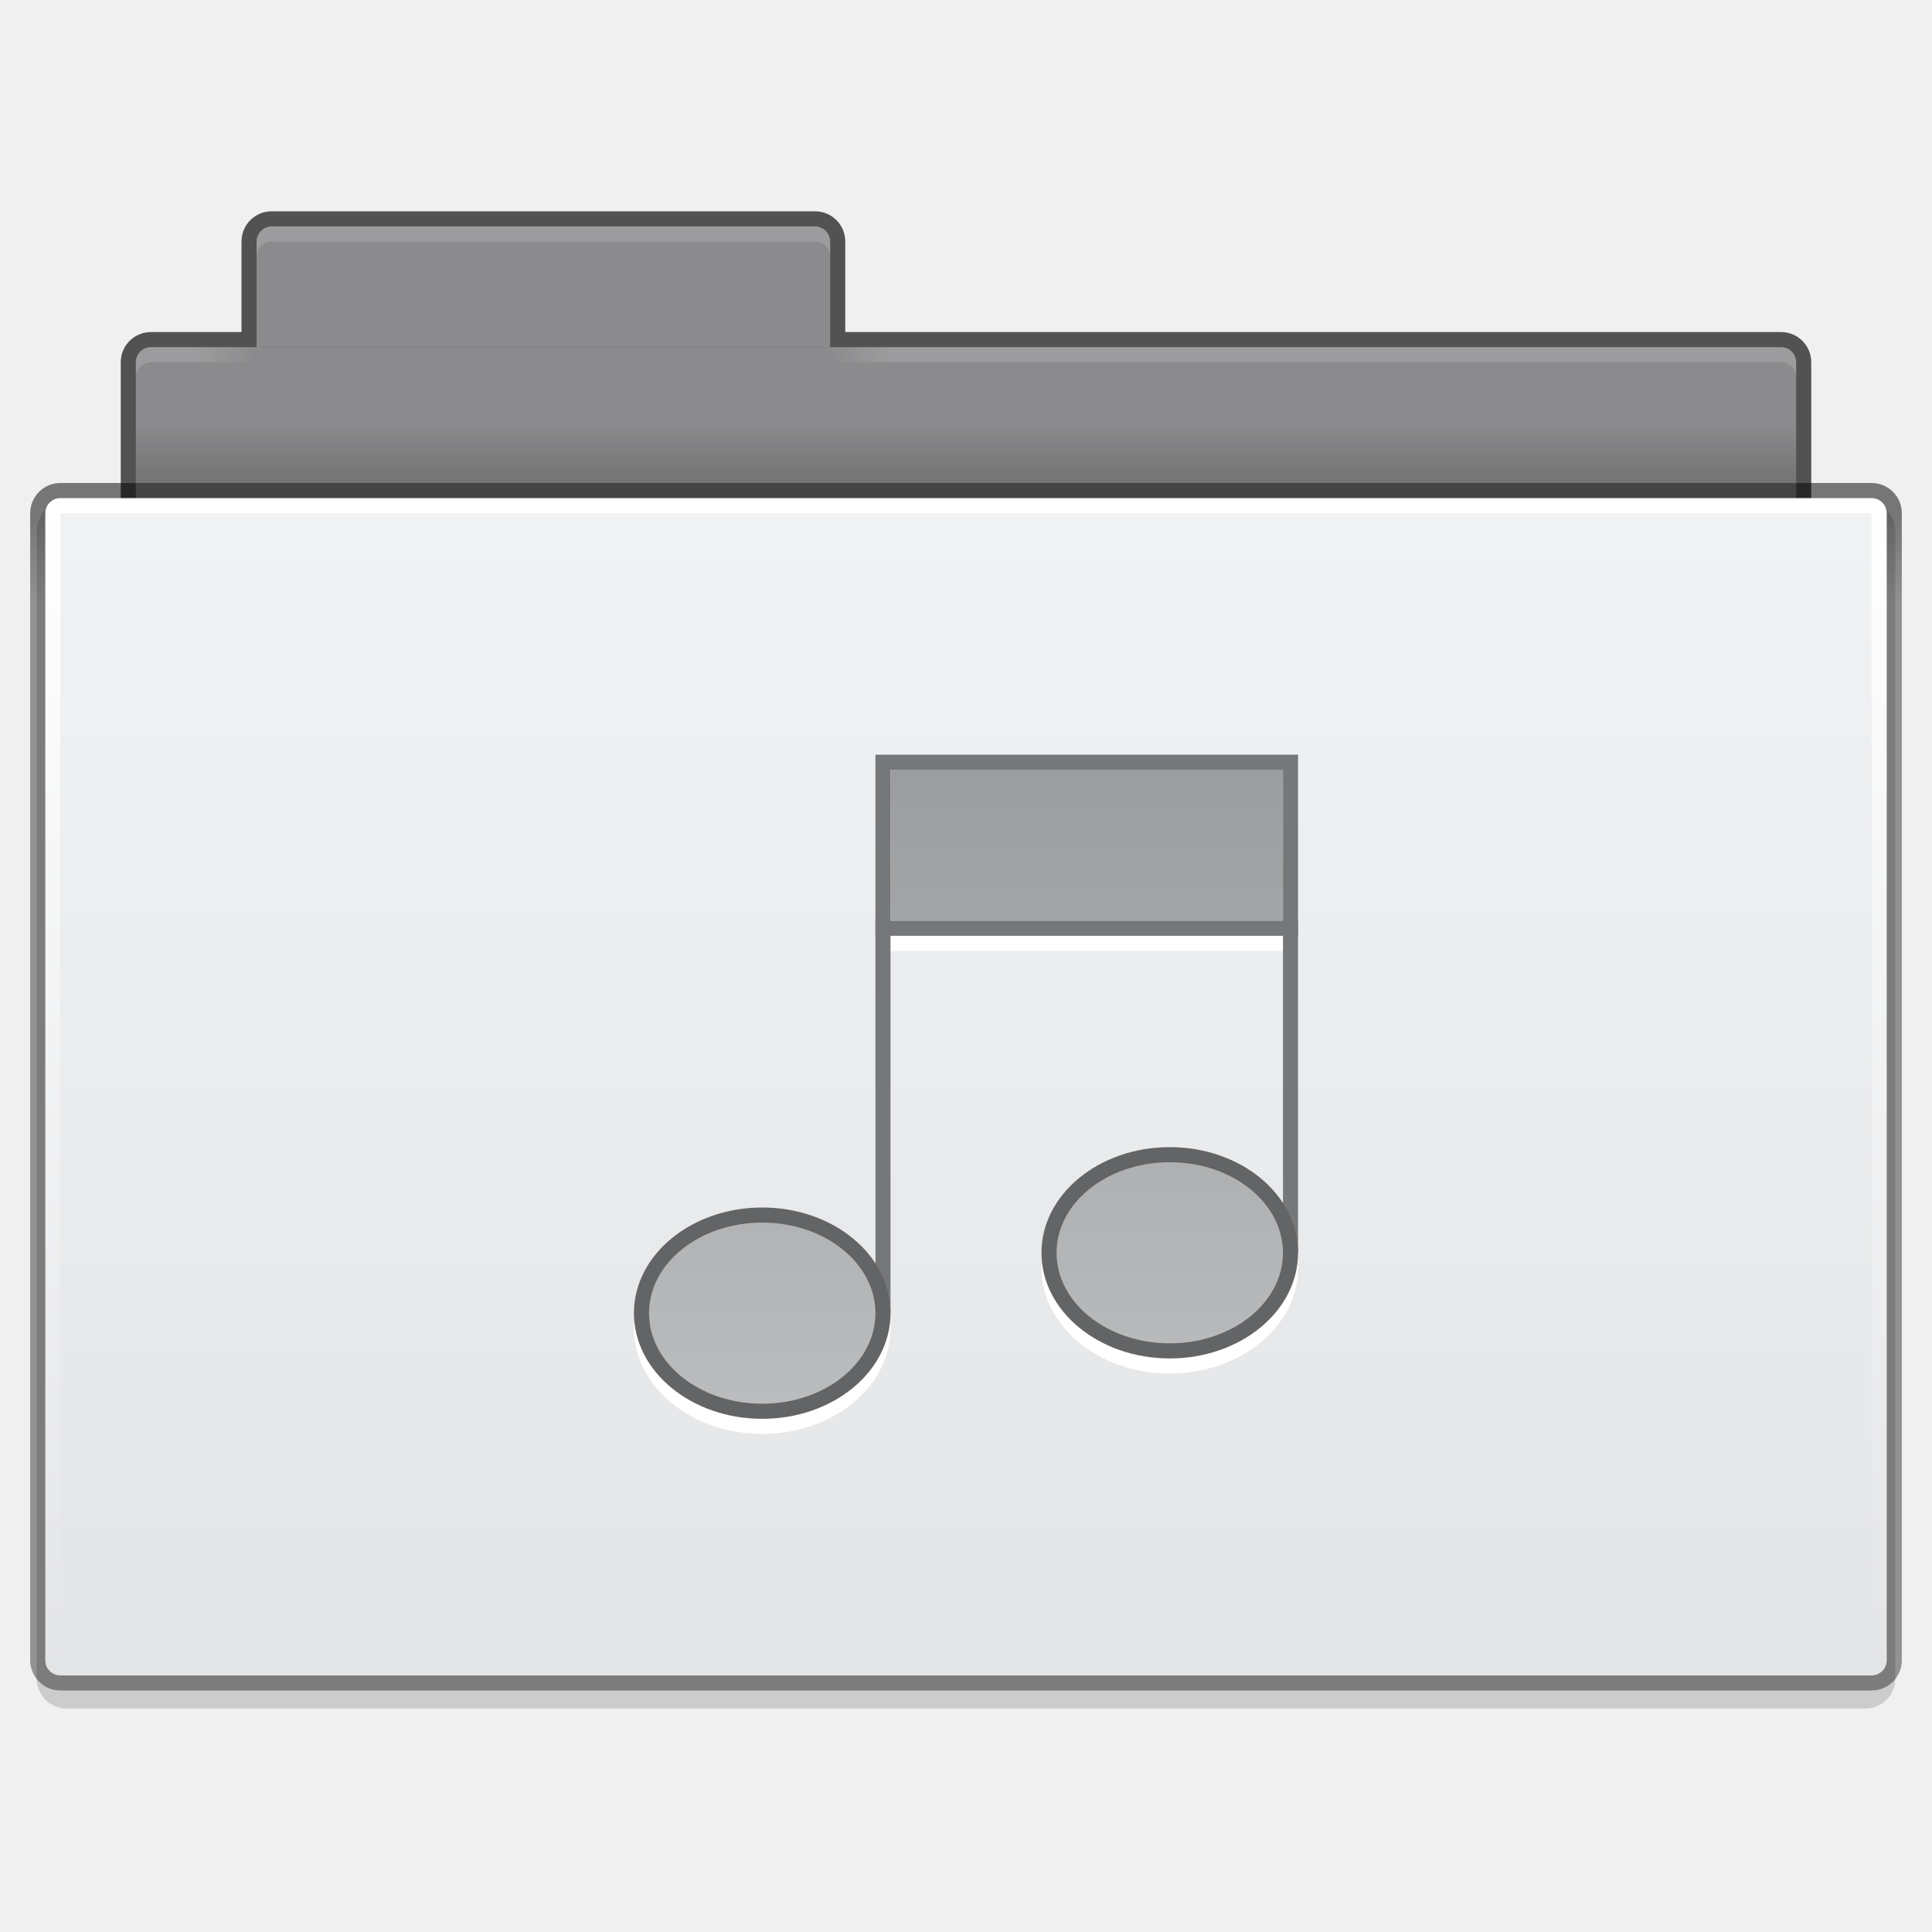
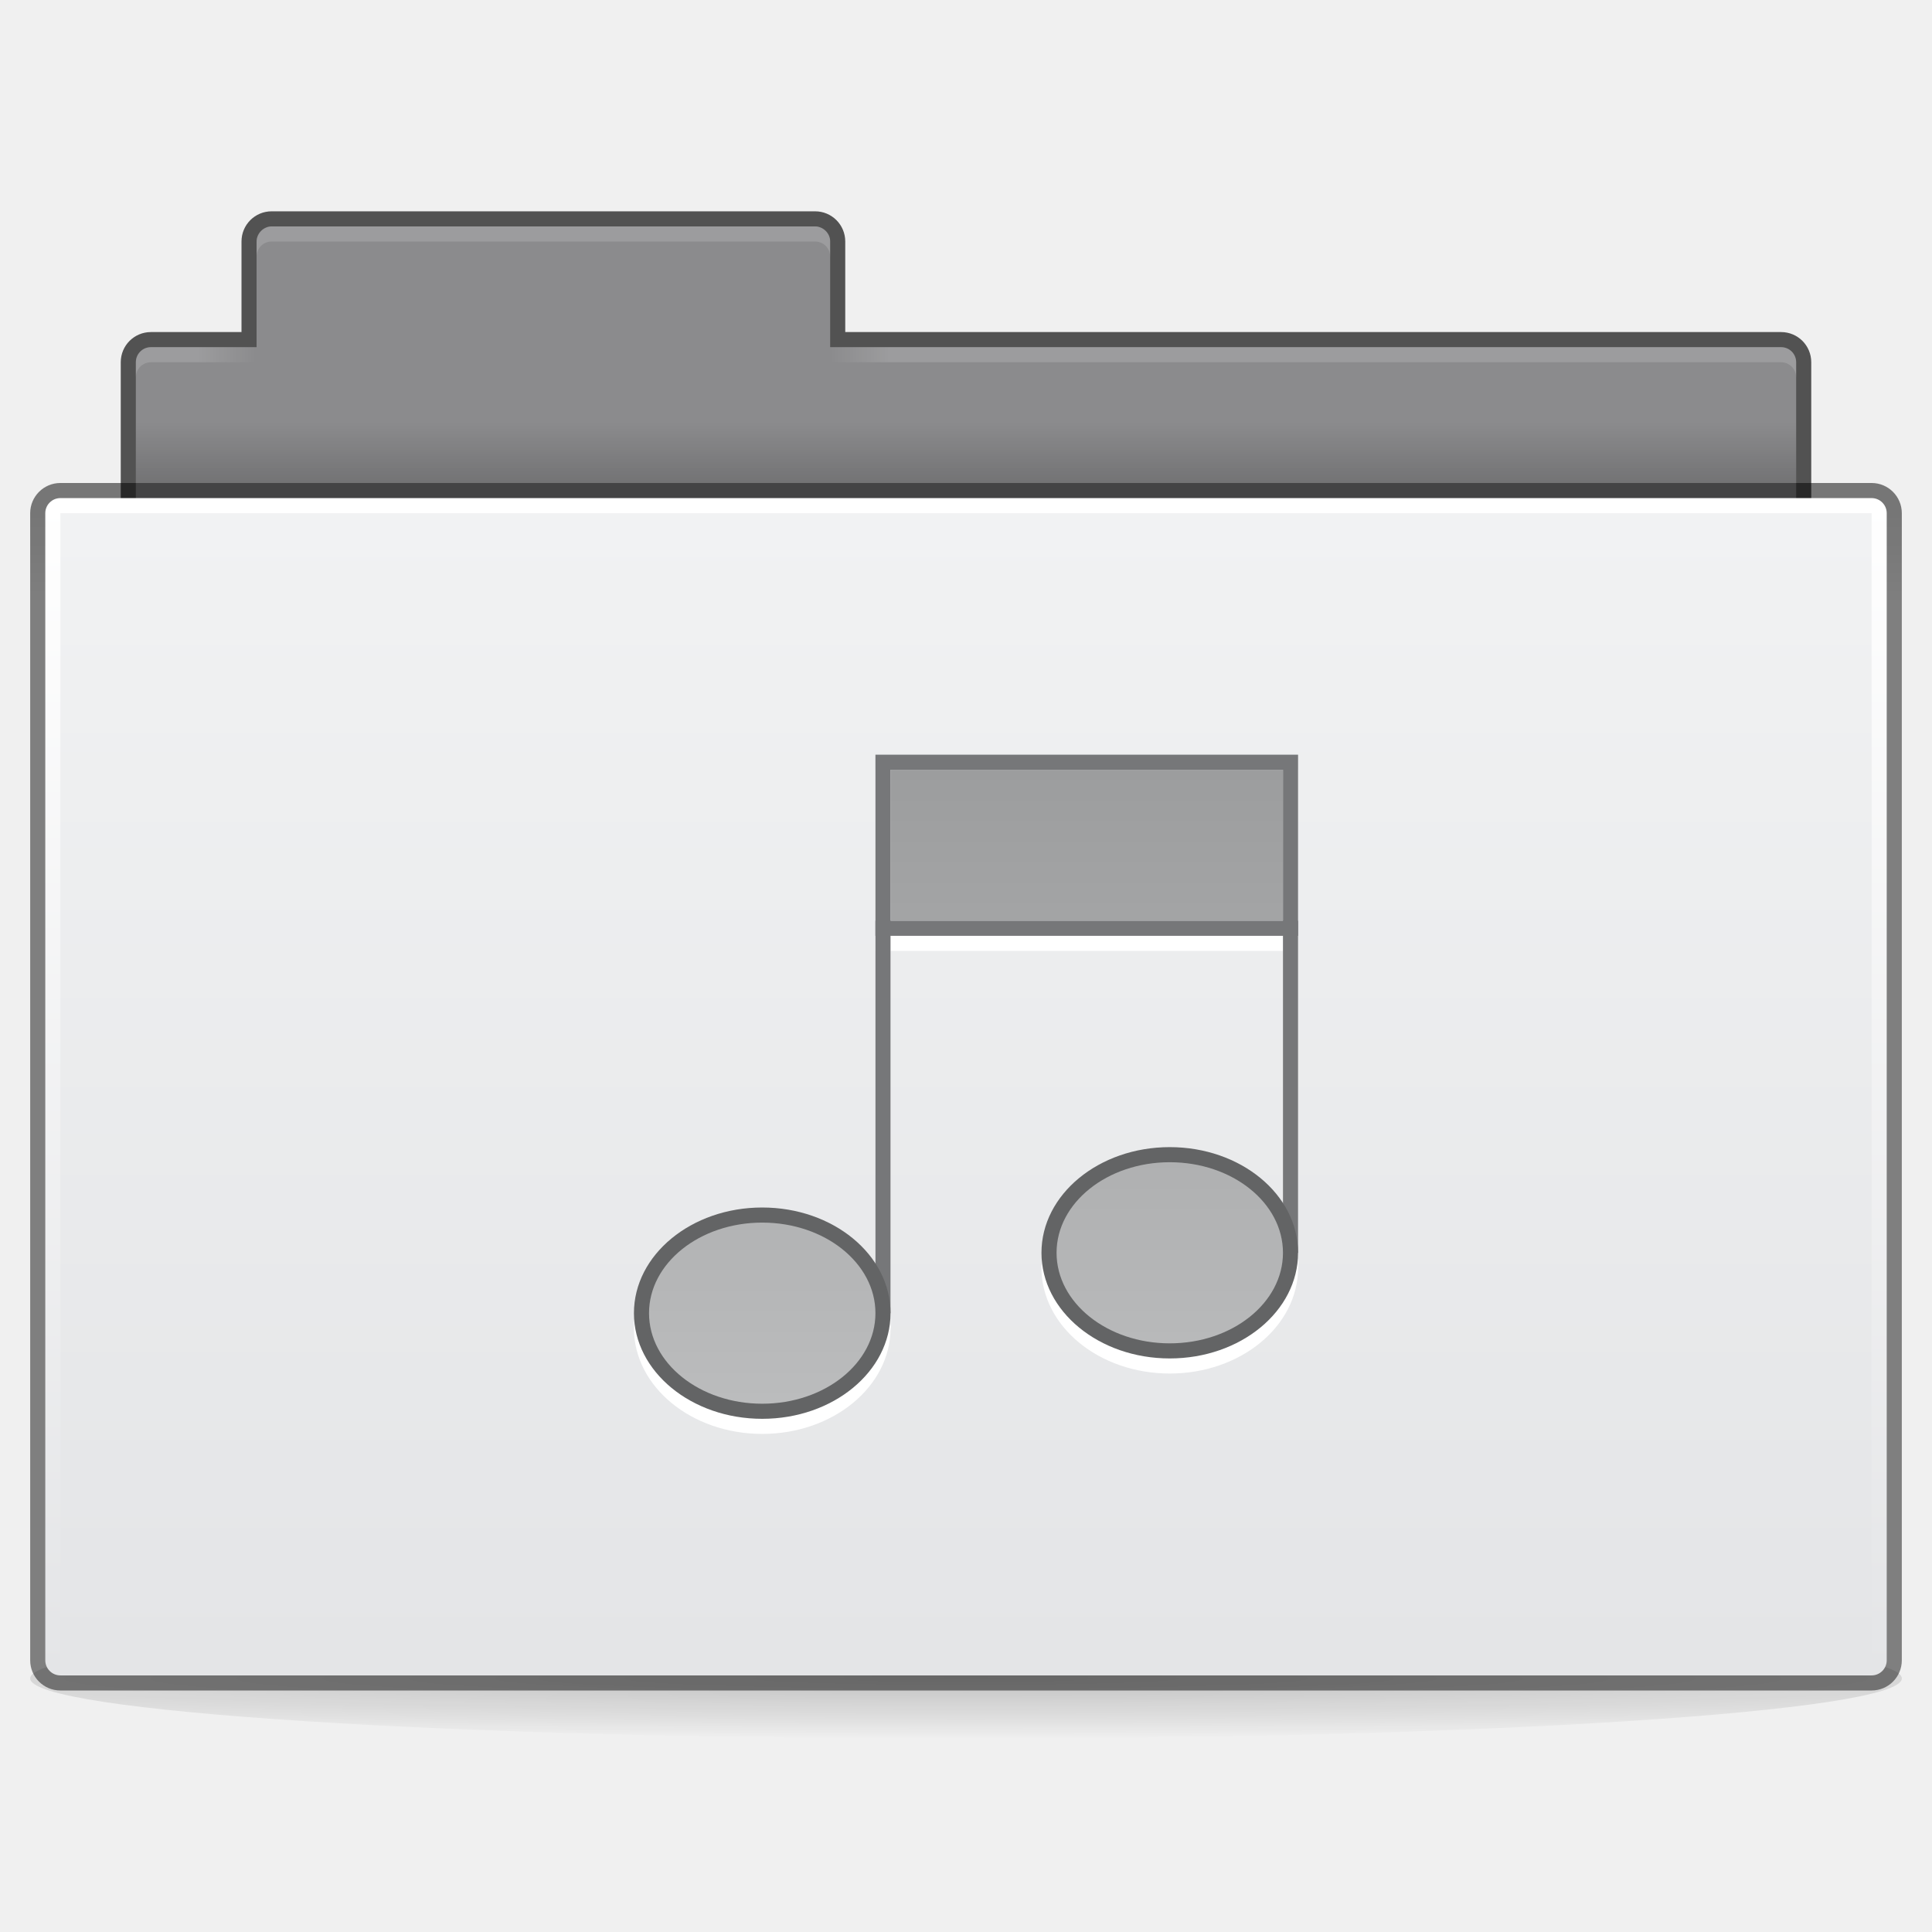
<svg xmlns="http://www.w3.org/2000/svg" xmlns:xlink="http://www.w3.org/1999/xlink" id="svg2" version="1.1" width="128" height="128">
  <defs id="defs6">
+     <linearGradient id="linearGradient4468">
+       <stop id="stop4470" offset="0" style="stop-color:#000000;stop-opacity:1" />
+       <stop id="stop4472" offset="1" style="stop-color:#000000;stop-opacity:0" />
+     </linearGradient>
    <linearGradient id="linearGradient3788-5">
      <stop style="stop-color:#000000;stop-opacity:0.51;" offset="0" id="stop3790-2" />
-       <stop style="stop-color:#000000;stop-opacity:0.392;" offset="1" id="stop3792-5" />
+       <stop style="stop-color:#000000;stop-opacity:0.471" offset="1" id="stop3792-5" />
    </linearGradient>
-     <linearGradient xlink:href="#linearGradient3930-4" id="linearGradient3953" gradientUnits="userSpaceOnUse" x1="65" y1="-4" x2="69" y2="-4" gradientTransform="matrix(-1,0,0,1,123,-45)" />
-     <linearGradient id="linearGradient3930-4">
-       <stop id="stop3932-3" offset="0" style="stop-color:#ffffff;stop-opacity:1;" />
-       <stop id="stop3934-8" offset="1" style="stop-color:#ffffff;stop-opacity:0;" />
-     </linearGradient>
-     <linearGradient gradientUnits="userSpaceOnUse" y2="-4" x2="13" y1="-4" x1="9" id="linearGradient3936" xlink:href="#linearGradient3930" gradientTransform="translate(3,-45)" />
-     <linearGradient gradientTransform="matrix(2.75,0,0,2,-3,-63)" gradientUnits="userSpaceOnUse" y2="9" x2="22" y1="11" x1="22" id="linearGradient3835" xlink:href="#linearGradient3829" />
-     <linearGradient gradientTransform="matrix(2.755556,0,0,2.580645,-1.755555,-66.80645)" gradientUnits="userSpaceOnUse" y2="13.1" x2="23.5" y1="10.775" x1="23.5" id="linearGradient3794" xlink:href="#linearGradient3788-5" />
-     <linearGradient gradientTransform="matrix(3.128205,0,0,3.12,-19.89744,-124.24)" gradientUnits="userSpaceOnUse" y2="52" x2="25" y1="27" x1="25" id="linearGradient3965" xlink:href="#linearGradient3782" />
-     <linearGradient gradientTransform="matrix(3.243244,0,0,3.304348,-13.21622,-91.86957)" gradientUnits="userSpaceOnUse" y2="39" x2="25" y1="16" x1="25" id="linearGradient3933" xlink:href="#linearGradient3927" />
    <linearGradient id="linearGradient3927">
      <stop id="stop3929" offset="0" style="stop-color:#f1f2f3;stop-opacity:1;" />
      <stop id="stop3931" offset="1" style="stop-color:#e4e5e7;stop-opacity:1;" />
    </linearGradient>
    <linearGradient id="linearGradient3782">
      <stop style="stop-color:#ffffff;stop-opacity:1;" offset="0" id="stop3784" />
      <stop style="stop-color:#e4e5e7;stop-opacity:1;" offset="1" id="stop3786" />
    </linearGradient>
-     <linearGradient id="linearGradient3829">
-       <stop id="stop3831" offset="0" style="stop-color:#000000;stop-opacity:1;" />
-       <stop id="stop3833" offset="1" style="stop-color:#000000;stop-opacity:0;" />
+     <linearGradient id="linearGradient3937-5-94-7">
+       <stop id="stop3939-6-8-6" offset="0" style="stop-color:#9c9d9e;stop-opacity:1;" />
+       <stop id="stop3941-3-5-8" offset="1" style="stop-color:#bbbcbd;stop-opacity:1;" />
    </linearGradient>
+     <linearGradient xlink:href="#linearGradient3937-5-94-7" id="linearGradient4937" x1="25.733" y1="28.5" x2="25.733" y2="46" gradientUnits="userSpaceOnUse" gradientTransform="matrix(2.142856,0,0,2.399998,-147.1428,-19.39993)" />
+     <linearGradient xlink:href="#linearGradient3937-5-94-7" id="linearGradient4939" x1="25.733" y1="30.167" x2="25.733" y2="47.667" gradientUnits="userSpaceOnUse" gradientTransform="matrix(2.142856,0,0,2.399998,-120.1428,-23.39992)" />
+     <linearGradient xlink:href="#linearGradient3937-5-94-7" id="linearGradient4214-1-2" gradientUnits="userSpaceOnUse" gradientTransform="matrix(2.888888,0,0,4.999995,-150.4444,-235.9997)" x1="26.808" y1="57" x2="26.808" y2="65.4" />
+     <linearGradient xlink:href="#linearGradient3937-5-94-7" id="linearGradient4234-7-2" x1="25.733" y1="28.5" x2="25.733" y2="46" gradientUnits="userSpaceOnUse" gradientTransform="matrix(2.142856,0,0,2.399998,-147.1428,-19.39993)" />
+     <linearGradient xlink:href="#linearGradient3937-5-94-7" id="linearGradient4234-7-2-2" x1="25.733" y1="30.167" x2="25.733" y2="47.667" gradientUnits="userSpaceOnUse" gradientTransform="matrix(2.142856,0,0,2.399998,-120.1428,-23.39992)" />
+     <radialGradient xlink:href="#linearGradient4303" id="radialGradient4309-7" cx="31" cy="52.6" fx="31" fy="52.6" r="31" gradientTransform="matrix(4.225806,0,0,0.1290319,-67,104.4129)" gradientUnits="userSpaceOnUse" />
+     <linearGradient id="linearGradient4303">
+       <stop style="stop-color:#000000;stop-opacity:0.19" offset="0" id="stop4305" />
+       <stop id="stop4311" offset="0.727" style="stop-color:#000000;stop-opacity:0.059" />
+       <stop style="stop-color:#000000;stop-opacity:0;" offset="1" id="stop4307" />
+     </linearGradient>
+     <linearGradient gradientTransform="matrix(2.755556,0,0,2.580645,-1.755555,-66.80645)" gradientUnits="userSpaceOnUse" y2="13.1" x2="23.5" y1="10.775" x1="23.5" id="linearGradient3794" xlink:href="#linearGradient3788-5" />
+     <linearGradient gradientTransform="matrix(3.128205,0,0,3.12,-19.89744,-124.24)" gradientUnits="userSpaceOnUse" y2="52" x2="25" y1="27" x1="25" id="linearGradient3965" xlink:href="#linearGradient3782" />
+     <linearGradient gradientTransform="matrix(3.243244,0,0,3.304348,-13.21622,-91.86957)" gradientUnits="userSpaceOnUse" y2="39" x2="25" y1="16" x1="25" id="linearGradient3933" xlink:href="#linearGradient3927" />
+     <linearGradient gradientTransform="matrix(2.75,0,0,2,-3,-63)" gradientUnits="userSpaceOnUse" y2="9" x2="22" y1="11" x1="22" id="linearGradient3835" xlink:href="#linearGradient4468" />
+     <linearGradient gradientUnits="userSpaceOnUse" y2="-4" x2="13" y1="-4" x1="9" id="linearGradient3936" xlink:href="#linearGradient3930" gradientTransform="translate(3,-45)" />
    <linearGradient id="linearGradient3930">
      <stop id="stop3932" offset="0" style="stop-color:#ffffff;stop-opacity:1;" />
      <stop id="stop3934" offset="1" style="stop-color:#ffffff;stop-opacity:0;" />
    </linearGradient>
-     <linearGradient id="linearGradient3937-5-94-7">
-       <stop id="stop3939-6-8-6" offset="0" style="stop-color:#9c9d9e;stop-opacity:1;" />
-       <stop id="stop3941-3-5-8" offset="1" style="stop-color:#bbbcbd;stop-opacity:1;" />
-     </linearGradient>
-     <linearGradient xlink:href="#linearGradient3937-5-94-7" id="linearGradient4214-1-2" gradientUnits="userSpaceOnUse" gradientTransform="matrix(2.888888,0,0,4.999995,-150.4444,-235.9997)" x1="26.808" y1="57" x2="26.808" y2="65.4" />
-     <linearGradient xlink:href="#linearGradient3937-5-94-7" id="linearGradient4234-7-2" x1="25.733" y1="28.5" x2="25.733" y2="46" gradientUnits="userSpaceOnUse" gradientTransform="matrix(2.142856,0,0,2.399998,-147.1428,-19.39993)" />
-     <linearGradient xlink:href="#linearGradient3937-5-94-7" id="linearGradient4234-7-2-2" x1="25.733" y1="30.167" x2="25.733" y2="47.667" gradientUnits="userSpaceOnUse" gradientTransform="matrix(2.142856,0,0,2.399998,-120.1428,-23.39992)" />
-     <linearGradient xlink:href="#linearGradient3937-5-94-7" id="linearGradient4937" x1="25.733" y1="28.5" x2="25.733" y2="46" gradientUnits="userSpaceOnUse" gradientTransform="matrix(2.142856,0,0,2.399998,-147.1428,-19.39993)" />
-     <linearGradient xlink:href="#linearGradient3937-5-94-7" id="linearGradient4939" x1="25.733" y1="30.167" x2="25.733" y2="47.667" gradientUnits="userSpaceOnUse" gradientTransform="matrix(2.142856,0,0,2.399998,-120.1428,-23.39992)" />
+     <linearGradient xlink:href="#linearGradient3930" id="linearGradient3953" gradientUnits="userSpaceOnUse" x1="65" y1="-4" x2="69" y2="-4" gradientTransform="matrix(-1,0,0,1,123,-45)" />
  </defs>
-   <g transform="translate(1,72)" style="display:inline" id="layer4">
-     <g transform="translate(0,1)" id="g4075">
-       <rect style="opacity:0.15;fill:#000000;fill-opacity:1;stroke:#000000;stroke-width:0;stroke-miterlimit:4;stroke-opacity:1;stroke-dasharray:none;display:inline;" id="rect3915-0" width="124" height="80" x="1.448" y="-40" rx="2" ry="2" transform="matrix(0.9930487,0,0,1,-0.00695134,0.1998265)" />
-       <path id="rect3967" d="m 17,-59 c -1.108,0 -2,0.892 -2,2 l 0,6 -6,0 c -1.108,0 -2,0.892 -2,2 l 0,10 c 0,1.108 0.892,2 2,2 l 108,0 c 1.108,0 2,-0.892 2,-2 l 0,-10 c 0,-1.108 -0.892,-2 -2,-2 l -62,0 0,-6 c 0,-1.108 -0.892,-2 -2,-2 z" style="fill:#000000;fill-opacity:0.659;stroke:#000000;stroke-width:0;stroke-miterlimit:4;stroke-opacity:1;stroke-dasharray:none" />
-       <rect style="fill:#8b8b8d;fill-opacity:1;stroke:#000000;stroke-width:0;stroke-miterlimit:4;stroke-opacity:1;stroke-dasharray:none" id="rect3969" width="110" height="12" x="8" y="-50" ry="1" />
-       <path id="rect3945" d="m 17,-58 36,0 c 0.513,0 1.011,0.451 1,1 l 0,7 0,0 -38,0 0,0 0,-7 c 0,-0.54 0.48,-1 1,-1 z" style="fill:#8b8b8d;fill-opacity:1;stroke:#000000;stroke-width:0;stroke-miterlimit:4;stroke-opacity:1" />
-       <rect style="fill:url(#linearGradient3794);fill-opacity:1;stroke:#000000;stroke-width:0;stroke-miterlimit:4;stroke-opacity:1;stroke-dasharray:none" id="rect3915" width="124" height="80" x="1" y="-41" rx="2" ry="2" />
-       <rect rx="1" style="fill:url(#linearGradient3965);fill-opacity:1;stroke:#000000;stroke-width:0;stroke-miterlimit:4;stroke-opacity:1;stroke-dasharray:none" id="rect3957" width="122" height="78" x="2" y="-40" ry="1" />
-       <rect style="fill:url(#linearGradient3933);fill-opacity:1;stroke:#000000;stroke-width:0;stroke-miterlimit:4;stroke-opacity:1;stroke-dasharray:none" id="rect3925" width="120" height="76" x="3" y="-39" rx="0" ry="0" />
-       <rect ry="0" y="-45" x="8" height="4" width="110" id="rect3827" style="opacity:0.173;fill:url(#linearGradient3835);fill-opacity:1;stroke:#102b68;stroke-width:0;stroke-linecap:butt;stroke-linejoin:miter;stroke-miterlimit:4;stroke-opacity:1;stroke-dasharray:none;stroke-dashoffset:0" />
-       <path id="rect3891" d="m 17,-58 c -0.554,0 -1,0.446 -1,1 l 0,1 c 0,-0.554 0.446,-1 1,-1 l 36,0 c 0.554,0 1,0.446 1,1 l 0,-1 c 0,-0.554 -0.446,-1 -1,-1 z" style="opacity:0.15;fill:#ffffff;fill-opacity:1;stroke:#767779;stroke-width:0;stroke-linecap:butt;stroke-linejoin:miter;stroke-miterlimit:4;stroke-opacity:1;stroke-dasharray:none;stroke-dashoffset:0" />
-       <path id="rect3891-8" d="m 9,-50 c -0.554,0 -1,0.446 -1,1 l 0,1 c 0,-0.554 0.446,-1 1,-1 l 7,0 0,-1 z" style="opacity:0.15;fill:url(#linearGradient3936);fill-opacity:1;stroke:#767779;stroke-width:0;stroke-linecap:butt;stroke-linejoin:miter;stroke-miterlimit:4;stroke-opacity:1;stroke-dasharray:none;stroke-dashoffset:0;display:inline" />
-       <path id="rect3891-8-7" d="m 117,-50 c 0.554,0 1,0.446 1,1 l 0,1 c 0,-0.554 -0.446,-1 -1,-1 l -63,0 0,-1 z" style="opacity:0.15;fill:url(#linearGradient3953);fill-opacity:1;stroke:#767779;stroke-width:0;stroke-linecap:butt;stroke-linejoin:miter;stroke-miterlimit:4;stroke-opacity:1;stroke-dasharray:none;stroke-dashoffset:0;display:inline" />
+   <g id="layer2">
+     <g transform="translate(4.9999999e-6,3.7670136e-6)" id="g4225">
+       <ellipse cx="64" cy="111.2" rx="62" ry="4" id="path4293-4" style="display:inline;opacity:1;fill:url(#radialGradient4309-7);fill-opacity:1;stroke:none;stroke-width:1.2;stroke-linecap:butt;stroke-linejoin:miter;stroke-miterlimit:4;stroke-dasharray:none;stroke-dashoffset:0;stroke-opacity:1" />
+       <g id="layer4" style="display:inline" transform="translate(1,72)">
+         <g id="g4075" transform="translate(0,1)">
+           <path style="fill:#000000;fill-opacity:0.659;stroke:#000000;stroke-width:0;stroke-miterlimit:4;stroke-dasharray:none;stroke-opacity:1" d="m 17,-59 c -1.108,0 -2,0.892 -2,2 l 0,6 -6,0 c -1.108,0 -2,0.892 -2,2 l 0,10 c 0,1.108 0.892,2 2,2 l 108,0 c 1.108,0 2,-0.892 2,-2 l 0,-10 c 0,-1.108 -0.892,-2 -2,-2 l -62,0 0,-6 c 0,-1.108 -0.892,-2 -2,-2 z" id="rect3967" />
+           <path style="fill:#8b8b8d;fill-opacity:1;stroke:#000000;stroke-width:0;stroke-miterlimit:4;stroke-dasharray:none;stroke-opacity:1" d="M 18 15 C 17.48 15 17 15.46 17 16 L 17 23 L 10 23 C 9.446 23 9 23.446 9 24 L 9 34 C 9 34.554 9.446 35 10 35 L 118 35 C 118.554 35 119 34.554 119 34 L 119 24 C 119 23.446 118.554 23 118 23 L 55 23 L 55 16 C 55.011 15.451 54.513 15 54 15 L 18 15 z " transform="translate(-1.000005,-73)" id="rect3969" />
+           <rect ry="2" rx="2" y="-41" x="1" height="80" width="124" id="rect3915" style="fill:url(#linearGradient3794);fill-opacity:1;stroke:#000000;stroke-width:0;stroke-miterlimit:4;stroke-dasharray:none;stroke-opacity:1" />
+           <rect ry="1" y="-40" x="2" height="78" width="122" id="rect3957" style="fill:url(#linearGradient3965);fill-opacity:1;stroke:#000000;stroke-width:0;stroke-miterlimit:4;stroke-dasharray:none;stroke-opacity:1" rx="1" />
+           <rect ry="0" rx="0" y="-39" x="3" height="76" width="120" id="rect3925" style="fill:url(#linearGradient3933);fill-opacity:1;stroke:#000000;stroke-width:0;stroke-miterlimit:4;stroke-dasharray:none;stroke-opacity:1" />
+           <rect style="opacity:0.173;fill:url(#linearGradient3835);fill-opacity:1;stroke:#102b68;stroke-width:0;stroke-linecap:butt;stroke-linejoin:miter;stroke-miterlimit:4;stroke-dasharray:none;stroke-dashoffset:0;stroke-opacity:1" id="rect3827" width="110" height="4" x="8" y="-45" ry="0" />
+           <path style="opacity:0.15;fill:#ffffff;fill-opacity:1;stroke:#767779;stroke-width:0;stroke-linecap:butt;stroke-linejoin:miter;stroke-miterlimit:4;stroke-dasharray:none;stroke-dashoffset:0;stroke-opacity:1" d="m 17,-58 c -0.554,0 -1,0.446 -1,1 l 0,1 c 0,-0.554 0.446,-1 1,-1 l 36,0 c 0.554,0 1,0.446 1,1 l 0,-1 c 0,-0.554 -0.446,-1 -1,-1 z" id="rect3891" />
+           <path style="display:inline;opacity:0.15;fill:url(#linearGradient3936);fill-opacity:1;stroke:#767779;stroke-width:0;stroke-linecap:butt;stroke-linejoin:miter;stroke-miterlimit:4;stroke-dasharray:none;stroke-dashoffset:0;stroke-opacity:1" d="m 9,-50 c -0.554,0 -1,0.446 -1,1 l 0,1 c 0,-0.554 0.446,-1 1,-1 l 7,0 0,-1 z" id="rect3891-8" />
+           <path style="display:inline;opacity:0.15;fill:url(#linearGradient3953);fill-opacity:1;stroke:#767779;stroke-width:0;stroke-linecap:butt;stroke-linejoin:miter;stroke-miterlimit:4;stroke-dasharray:none;stroke-dashoffset:0;stroke-opacity:1" d="m 117,-50 c 0.554,0 1,0.446 1,1 l 0,1 c 0,-0.554 -0.446,-1 -1,-1 l -63,0 0,-1 z" id="rect3891-8-7" />
+         </g>
+       </g>
    </g>
  </g>
-   <g id="g4867-4" transform="translate(143,3.000005)" style="fill:#ffffff;fill-opacity:1">
-     <rect style="display:inline;fill:#ffffff;fill-opacity:1;stroke:#4b4b4b;stroke-width:0;stroke-linejoin:miter;stroke-miterlimit:4;stroke-dasharray:none;stroke-dashoffset:0;stroke-opacity:1" id="rect4310-6-2" width="26" height="10" x="-84" y="49" />
-     <path style="display:inline;fill:#ffffff;fill-opacity:1;stroke:#4b4b4b;stroke-width:0;stroke-linejoin:miter;stroke-miterlimit:4;stroke-dasharray:none;stroke-dashoffset:0;stroke-opacity:1" d="M -85,48 -85,60 -57,60 -57,48 Z m 1,1 L -58,49 l 3e-6,10 L -84,59 Z" id="rect4305-3-0" />
-     <rect style="display:inline;fill:#ffffff;fill-opacity:1;stroke:#4b4b4b;stroke-width:0;stroke-linejoin:miter;stroke-miterlimit:4;stroke-dasharray:none;stroke-dashoffset:0;stroke-opacity:1" id="rect4067-4-0-8" width="1" height="26" x="-85" y="59" />
-     <rect style="display:inline;fill:#ffffff;fill-opacity:1;stroke:#4b4b4b;stroke-width:0;stroke-linejoin:miter;stroke-miterlimit:4;stroke-dasharray:none;stroke-dashoffset:0;stroke-opacity:1" id="rect4067-7-1-5-5" width="1" height="22" x="-58" y="59" />
-     <ellipse ry="7" rx="8.5" cy="85" cx="-92.5" id="path4784-8" style="opacity:1;fill:#ffffff;fill-opacity:1;stroke:#ffffff;stroke-width:0;stroke-linecap:butt;stroke-linejoin:round;stroke-miterlimit:4;stroke-dasharray:none;stroke-dashoffset:0;stroke-opacity:1" />
-     <ellipse ry="6" rx="7.5" cy="85" cx="-92.5" id="path4216-2-2" style="display:inline;fill:#ffffff;fill-opacity:1;stroke:#767779;stroke-width:0;stroke-linecap:butt;stroke-linejoin:miter;stroke-miterlimit:4;stroke-dasharray:none;stroke-dashoffset:0;stroke-opacity:1" />
-     <ellipse ry="7" rx="8.5" cy="81" cx="-65.5" id="path4784-9-5" style="opacity:1;fill:#ffffff;fill-opacity:1;stroke:#ffffff;stroke-width:0;stroke-linecap:butt;stroke-linejoin:round;stroke-miterlimit:4;stroke-dasharray:none;stroke-dashoffset:0;stroke-opacity:1" />
-     <ellipse ry="6" rx="7.5" cy="81" cx="-65.5" id="path4216-2-72-6" style="display:inline;fill:#ffffff;fill-opacity:1;stroke:#767779;stroke-width:0;stroke-linecap:butt;stroke-linejoin:miter;stroke-miterlimit:4;stroke-dasharray:none;stroke-dashoffset:0;stroke-opacity:1" />
-   </g>
-   <g id="g4867" transform="translate(143,2)">
-     <rect style="display:inline;fill:url(#linearGradient4214-1-2);fill-opacity:1;stroke:#4b4b4b;stroke-width:0;stroke-linejoin:miter;stroke-miterlimit:4;stroke-dasharray:none;stroke-dashoffset:0;stroke-opacity:1" id="rect4310-6" width="26" height="10" x="-84" y="49" />
-     <path style="display:inline;fill:#767779;fill-opacity:1;stroke:#4b4b4b;stroke-width:0;stroke-linejoin:miter;stroke-miterlimit:4;stroke-dasharray:none;stroke-dashoffset:0;stroke-opacity:1" d="M -85,48 -85,60 -57,60 -57,48 Z m 1,1 L -58,49 l 3e-6,10 L -84,59 Z" id="rect4305-3" />
-     <rect style="display:inline;fill:#767779;fill-opacity:1;stroke:#4b4b4b;stroke-width:0;stroke-linejoin:miter;stroke-miterlimit:4;stroke-dasharray:none;stroke-dashoffset:0;stroke-opacity:1" id="rect4067-4-0" width="1" height="26" x="-85" y="59" />
-     <rect style="display:inline;fill:#767779;fill-opacity:1;stroke:#4b4b4b;stroke-width:0;stroke-linejoin:miter;stroke-miterlimit:4;stroke-dasharray:none;stroke-dashoffset:0;stroke-opacity:1" id="rect4067-7-1-5" width="1" height="22" x="-58" y="59" />
-     <ellipse ry="7" rx="8.5" cy="85" cx="-92.5" id="path4784" style="opacity:1;fill:#636465;fill-opacity:1;stroke:#ffffff;stroke-width:0;stroke-linecap:butt;stroke-linejoin:round;stroke-miterlimit:4;stroke-dasharray:none;stroke-dashoffset:0;stroke-opacity:1" />
-     <ellipse ry="6" rx="7.5" cy="85" cx="-92.5" id="path4216-2" style="display:inline;fill:url(#linearGradient4234-7-2);fill-opacity:1;stroke:#767779;stroke-width:0;stroke-linecap:butt;stroke-linejoin:miter;stroke-miterlimit:4;stroke-dasharray:none;stroke-dashoffset:0;stroke-opacity:1" />
-     <ellipse ry="7" rx="8.5" cy="81" cx="-65.5" id="path4784-9" style="opacity:1;fill:#636465;fill-opacity:1;stroke:#ffffff;stroke-width:0;stroke-linecap:butt;stroke-linejoin:round;stroke-miterlimit:4;stroke-dasharray:none;stroke-dashoffset:0;stroke-opacity:1" />
-     <ellipse ry="6" rx="7.5" cy="81" cx="-65.5" id="path4216-2-72" style="display:inline;fill:url(#linearGradient4234-7-2-2);fill-opacity:1;stroke:#767779;stroke-width:0;stroke-linecap:butt;stroke-linejoin:miter;stroke-miterlimit:4;stroke-dasharray:none;stroke-dashoffset:0;stroke-opacity:1" />
+   <g id="layer1">
+     <g id="g4867-4" transform="translate(143,3.000173)" style="fill:#ffffff;fill-opacity:1">
+       <rect style="display:inline;fill:#ffffff;fill-opacity:1;stroke:#4b4b4b;stroke-width:0;stroke-linejoin:miter;stroke-miterlimit:4;stroke-dasharray:none;stroke-dashoffset:0;stroke-opacity:1" id="rect4310-6-2" width="26" height="10" x="-84" y="49" />
+       <path style="display:inline;fill:#ffffff;fill-opacity:1;stroke:#4b4b4b;stroke-width:0;stroke-linejoin:miter;stroke-miterlimit:4;stroke-dasharray:none;stroke-dashoffset:0;stroke-opacity:1" d="M -85,48 -85,60 -57,60 -57,48 Z m 1,1 L -58,49 l 3e-6,10 L -84,59 Z" id="rect4305-3-0" />
+       <rect style="display:inline;fill:#ffffff;fill-opacity:1;stroke:#4b4b4b;stroke-width:0;stroke-linejoin:miter;stroke-miterlimit:4;stroke-dasharray:none;stroke-dashoffset:0;stroke-opacity:1" id="rect4067-4-0-8" width="1" height="26" x="-85" y="59" />
+       <rect style="display:inline;fill:#ffffff;fill-opacity:1;stroke:#4b4b4b;stroke-width:0;stroke-linejoin:miter;stroke-miterlimit:4;stroke-dasharray:none;stroke-dashoffset:0;stroke-opacity:1" id="rect4067-7-1-5-5" width="1" height="22" x="-58" y="59" />
+       <ellipse ry="7" rx="8.5" cy="85" cx="-92.5" id="path4784-8" style="opacity:1;fill:#ffffff;fill-opacity:1;stroke:#ffffff;stroke-width:0;stroke-linecap:butt;stroke-linejoin:round;stroke-miterlimit:4;stroke-dasharray:none;stroke-dashoffset:0;stroke-opacity:1" />
+       <ellipse ry="6" rx="7.5" cy="85" cx="-92.5" id="path4216-2-2" style="display:inline;fill:#ffffff;fill-opacity:1;stroke:#767779;stroke-width:0;stroke-linecap:butt;stroke-linejoin:miter;stroke-miterlimit:4;stroke-dasharray:none;stroke-dashoffset:0;stroke-opacity:1" />
+       <ellipse ry="7" rx="8.5" cy="81" cx="-65.5" id="path4784-9-5" style="opacity:1;fill:#ffffff;fill-opacity:1;stroke:#ffffff;stroke-width:0;stroke-linecap:butt;stroke-linejoin:round;stroke-miterlimit:4;stroke-dasharray:none;stroke-dashoffset:0;stroke-opacity:1" />
+       <ellipse ry="6" rx="7.5" cy="81" cx="-65.5" id="path4216-2-72-6" style="display:inline;fill:#ffffff;fill-opacity:1;stroke:#767779;stroke-width:0;stroke-linecap:butt;stroke-linejoin:miter;stroke-miterlimit:4;stroke-dasharray:none;stroke-dashoffset:0;stroke-opacity:1" />
+     </g>
+     <g id="g4867" transform="translate(143,2.000169)">
+       <rect style="display:inline;fill:url(#linearGradient4214-1-2);fill-opacity:1;stroke:#4b4b4b;stroke-width:0;stroke-linejoin:miter;stroke-miterlimit:4;stroke-dasharray:none;stroke-dashoffset:0;stroke-opacity:1" id="rect4310-6" width="26" height="10" x="-84" y="49" />
+       <path style="display:inline;fill:#767779;fill-opacity:1;stroke:#4b4b4b;stroke-width:0;stroke-linejoin:miter;stroke-miterlimit:4;stroke-dasharray:none;stroke-dashoffset:0;stroke-opacity:1" d="M -85,48 -85,60 -57,60 -57,48 Z m 1,1 L -58,49 l 3e-6,10 L -84,59 Z" id="rect4305-3" />
+       <rect style="display:inline;fill:#767779;fill-opacity:1;stroke:#4b4b4b;stroke-width:0;stroke-linejoin:miter;stroke-miterlimit:4;stroke-dasharray:none;stroke-dashoffset:0;stroke-opacity:1" id="rect4067-4-0" width="1" height="26" x="-85" y="59" />
+       <rect style="display:inline;fill:#767779;fill-opacity:1;stroke:#4b4b4b;stroke-width:0;stroke-linejoin:miter;stroke-miterlimit:4;stroke-dasharray:none;stroke-dashoffset:0;stroke-opacity:1" id="rect4067-7-1-5" width="1" height="22" x="-58" y="59" />
+       <ellipse ry="7" rx="8.5" cy="85" cx="-92.5" id="path4784" style="opacity:1;fill:#636465;fill-opacity:1;stroke:#ffffff;stroke-width:0;stroke-linecap:butt;stroke-linejoin:round;stroke-miterlimit:4;stroke-dasharray:none;stroke-dashoffset:0;stroke-opacity:1" />
+       <ellipse ry="6" rx="7.5" cy="85" cx="-92.5" id="path4216-2" style="display:inline;fill:url(#linearGradient4234-7-2);fill-opacity:1;stroke:#767779;stroke-width:0;stroke-linecap:butt;stroke-linejoin:miter;stroke-miterlimit:4;stroke-dasharray:none;stroke-dashoffset:0;stroke-opacity:1" />
+       <ellipse ry="7" rx="8.5" cy="81" cx="-65.5" id="path4784-9" style="opacity:1;fill:#636465;fill-opacity:1;stroke:#ffffff;stroke-width:0;stroke-linecap:butt;stroke-linejoin:round;stroke-miterlimit:4;stroke-dasharray:none;stroke-dashoffset:0;stroke-opacity:1" />
+       <ellipse ry="6" rx="7.5" cy="81" cx="-65.5" id="path4216-2-72" style="display:inline;fill:url(#linearGradient4234-7-2-2);fill-opacity:1;stroke:#767779;stroke-width:0;stroke-linecap:butt;stroke-linejoin:miter;stroke-miterlimit:4;stroke-dasharray:none;stroke-dashoffset:0;stroke-opacity:1" />
+     </g>
  </g>
</svg>
